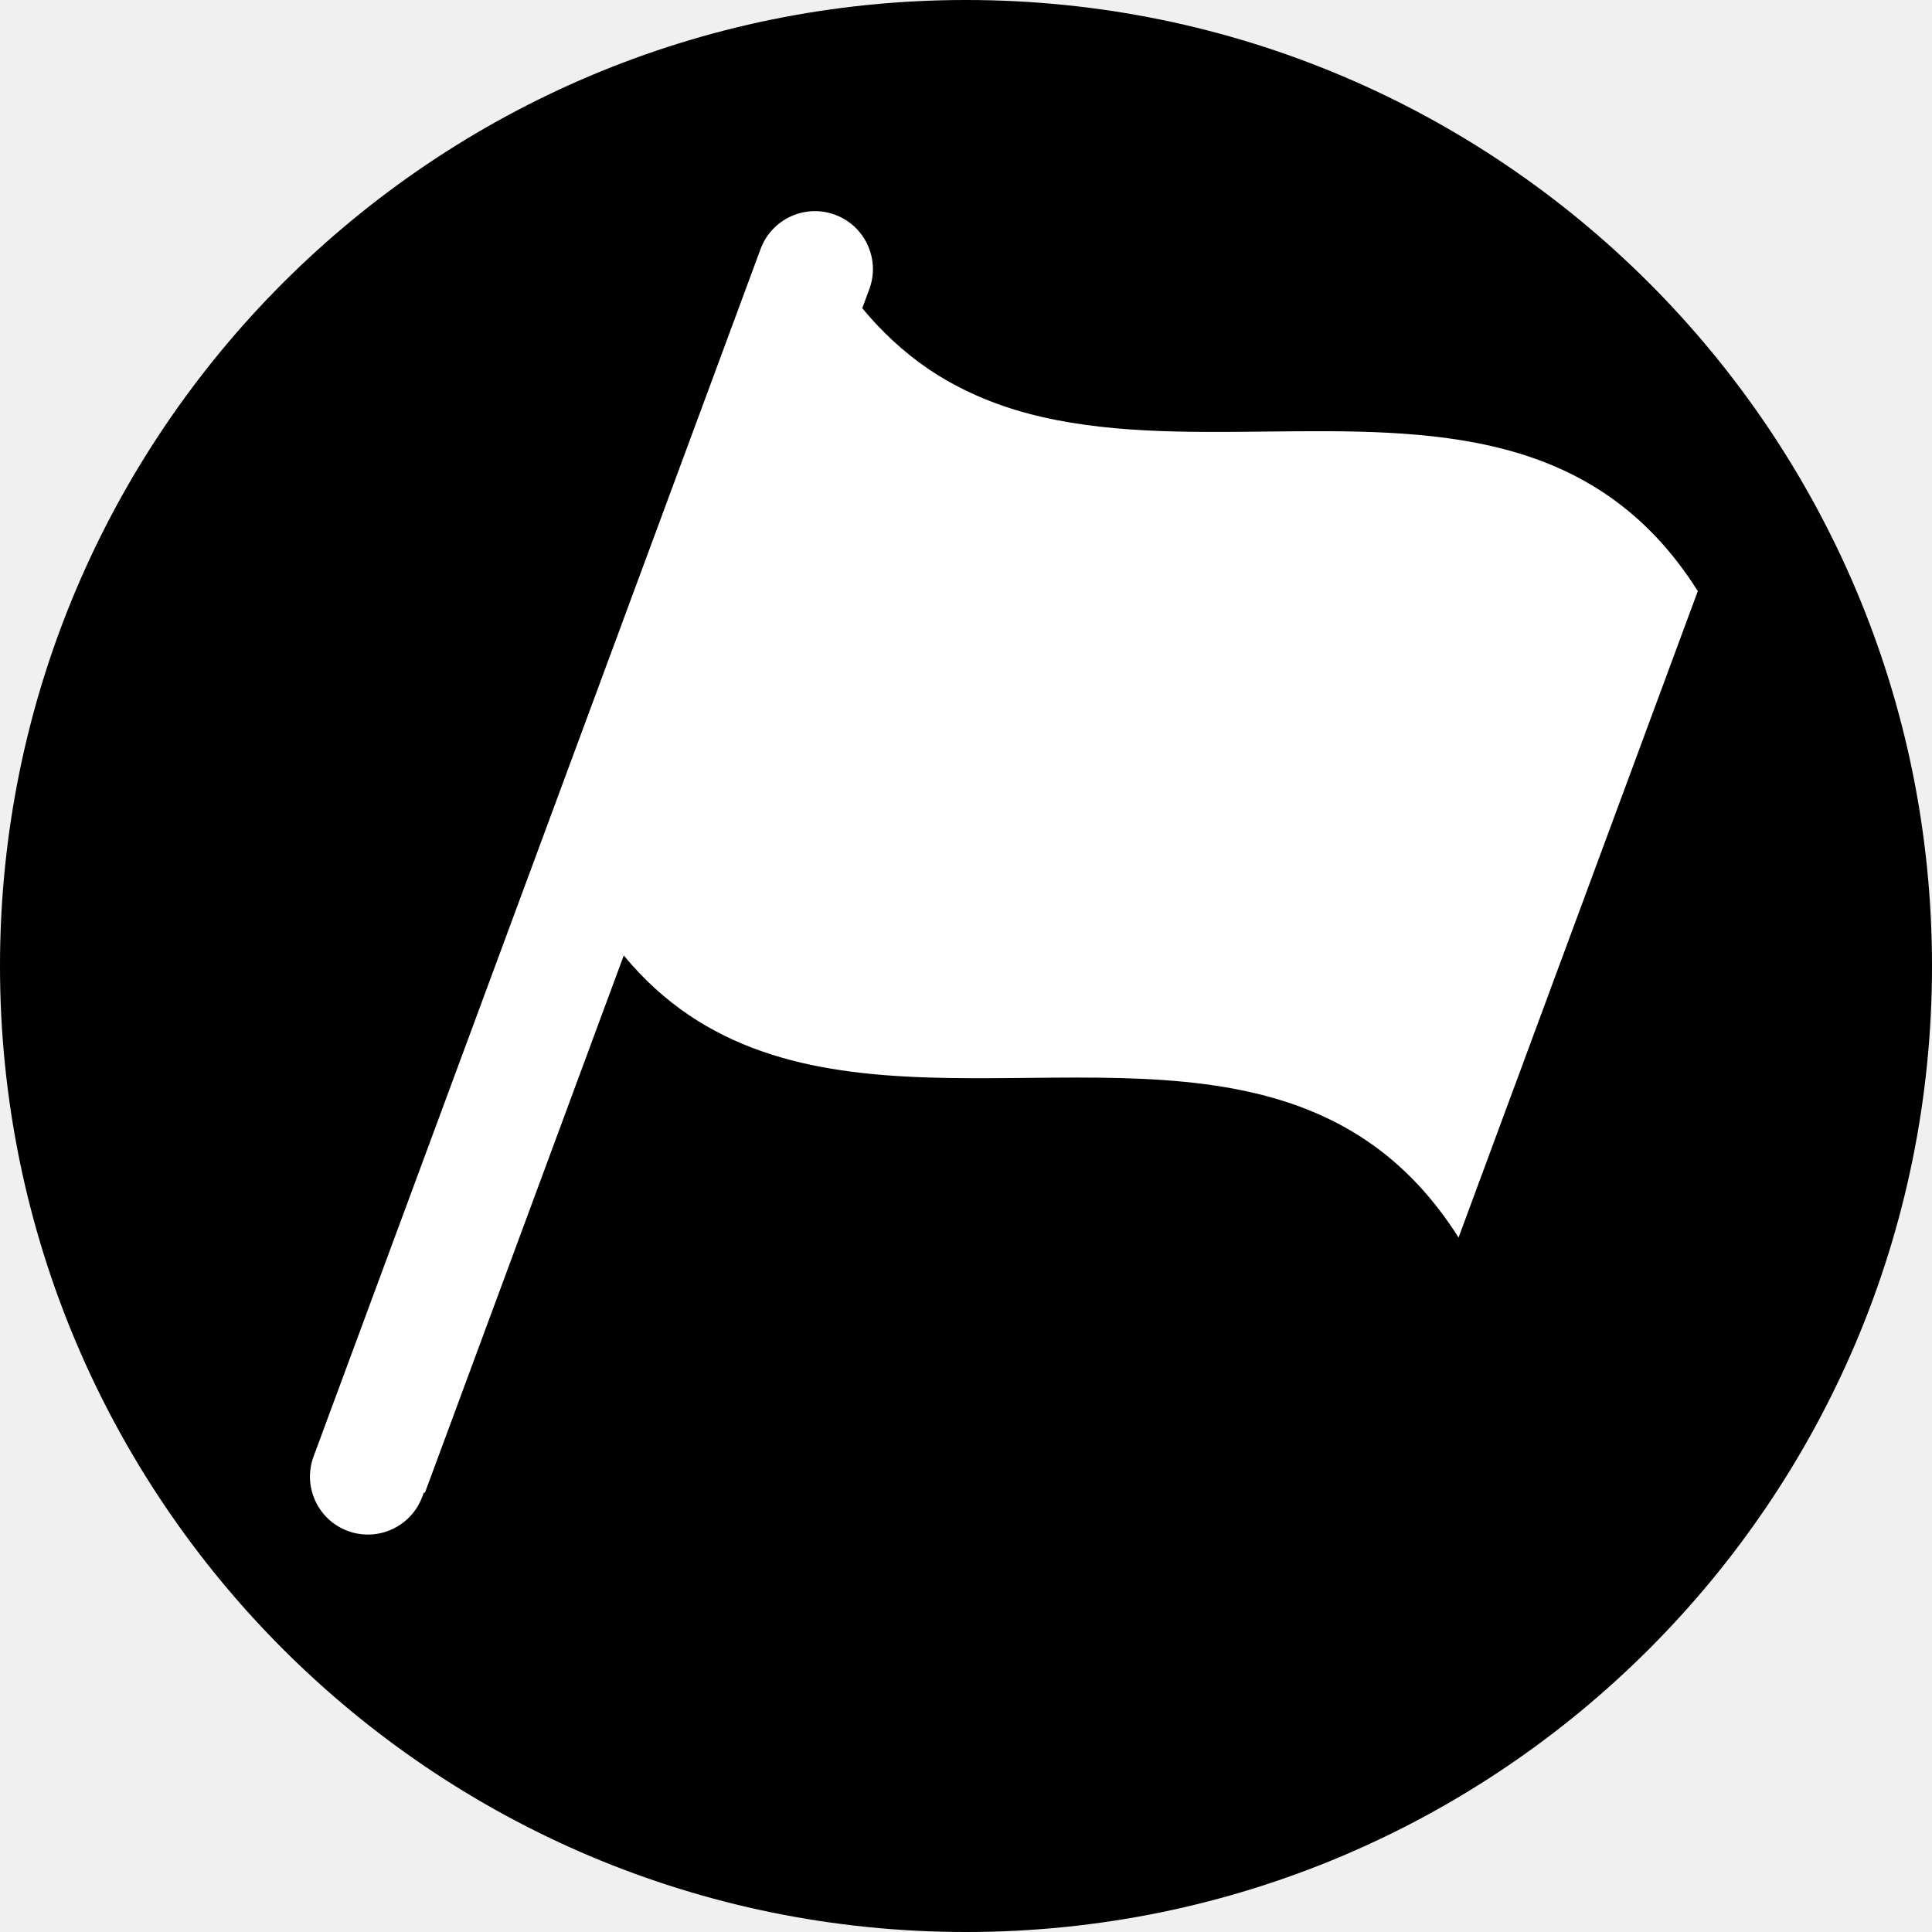
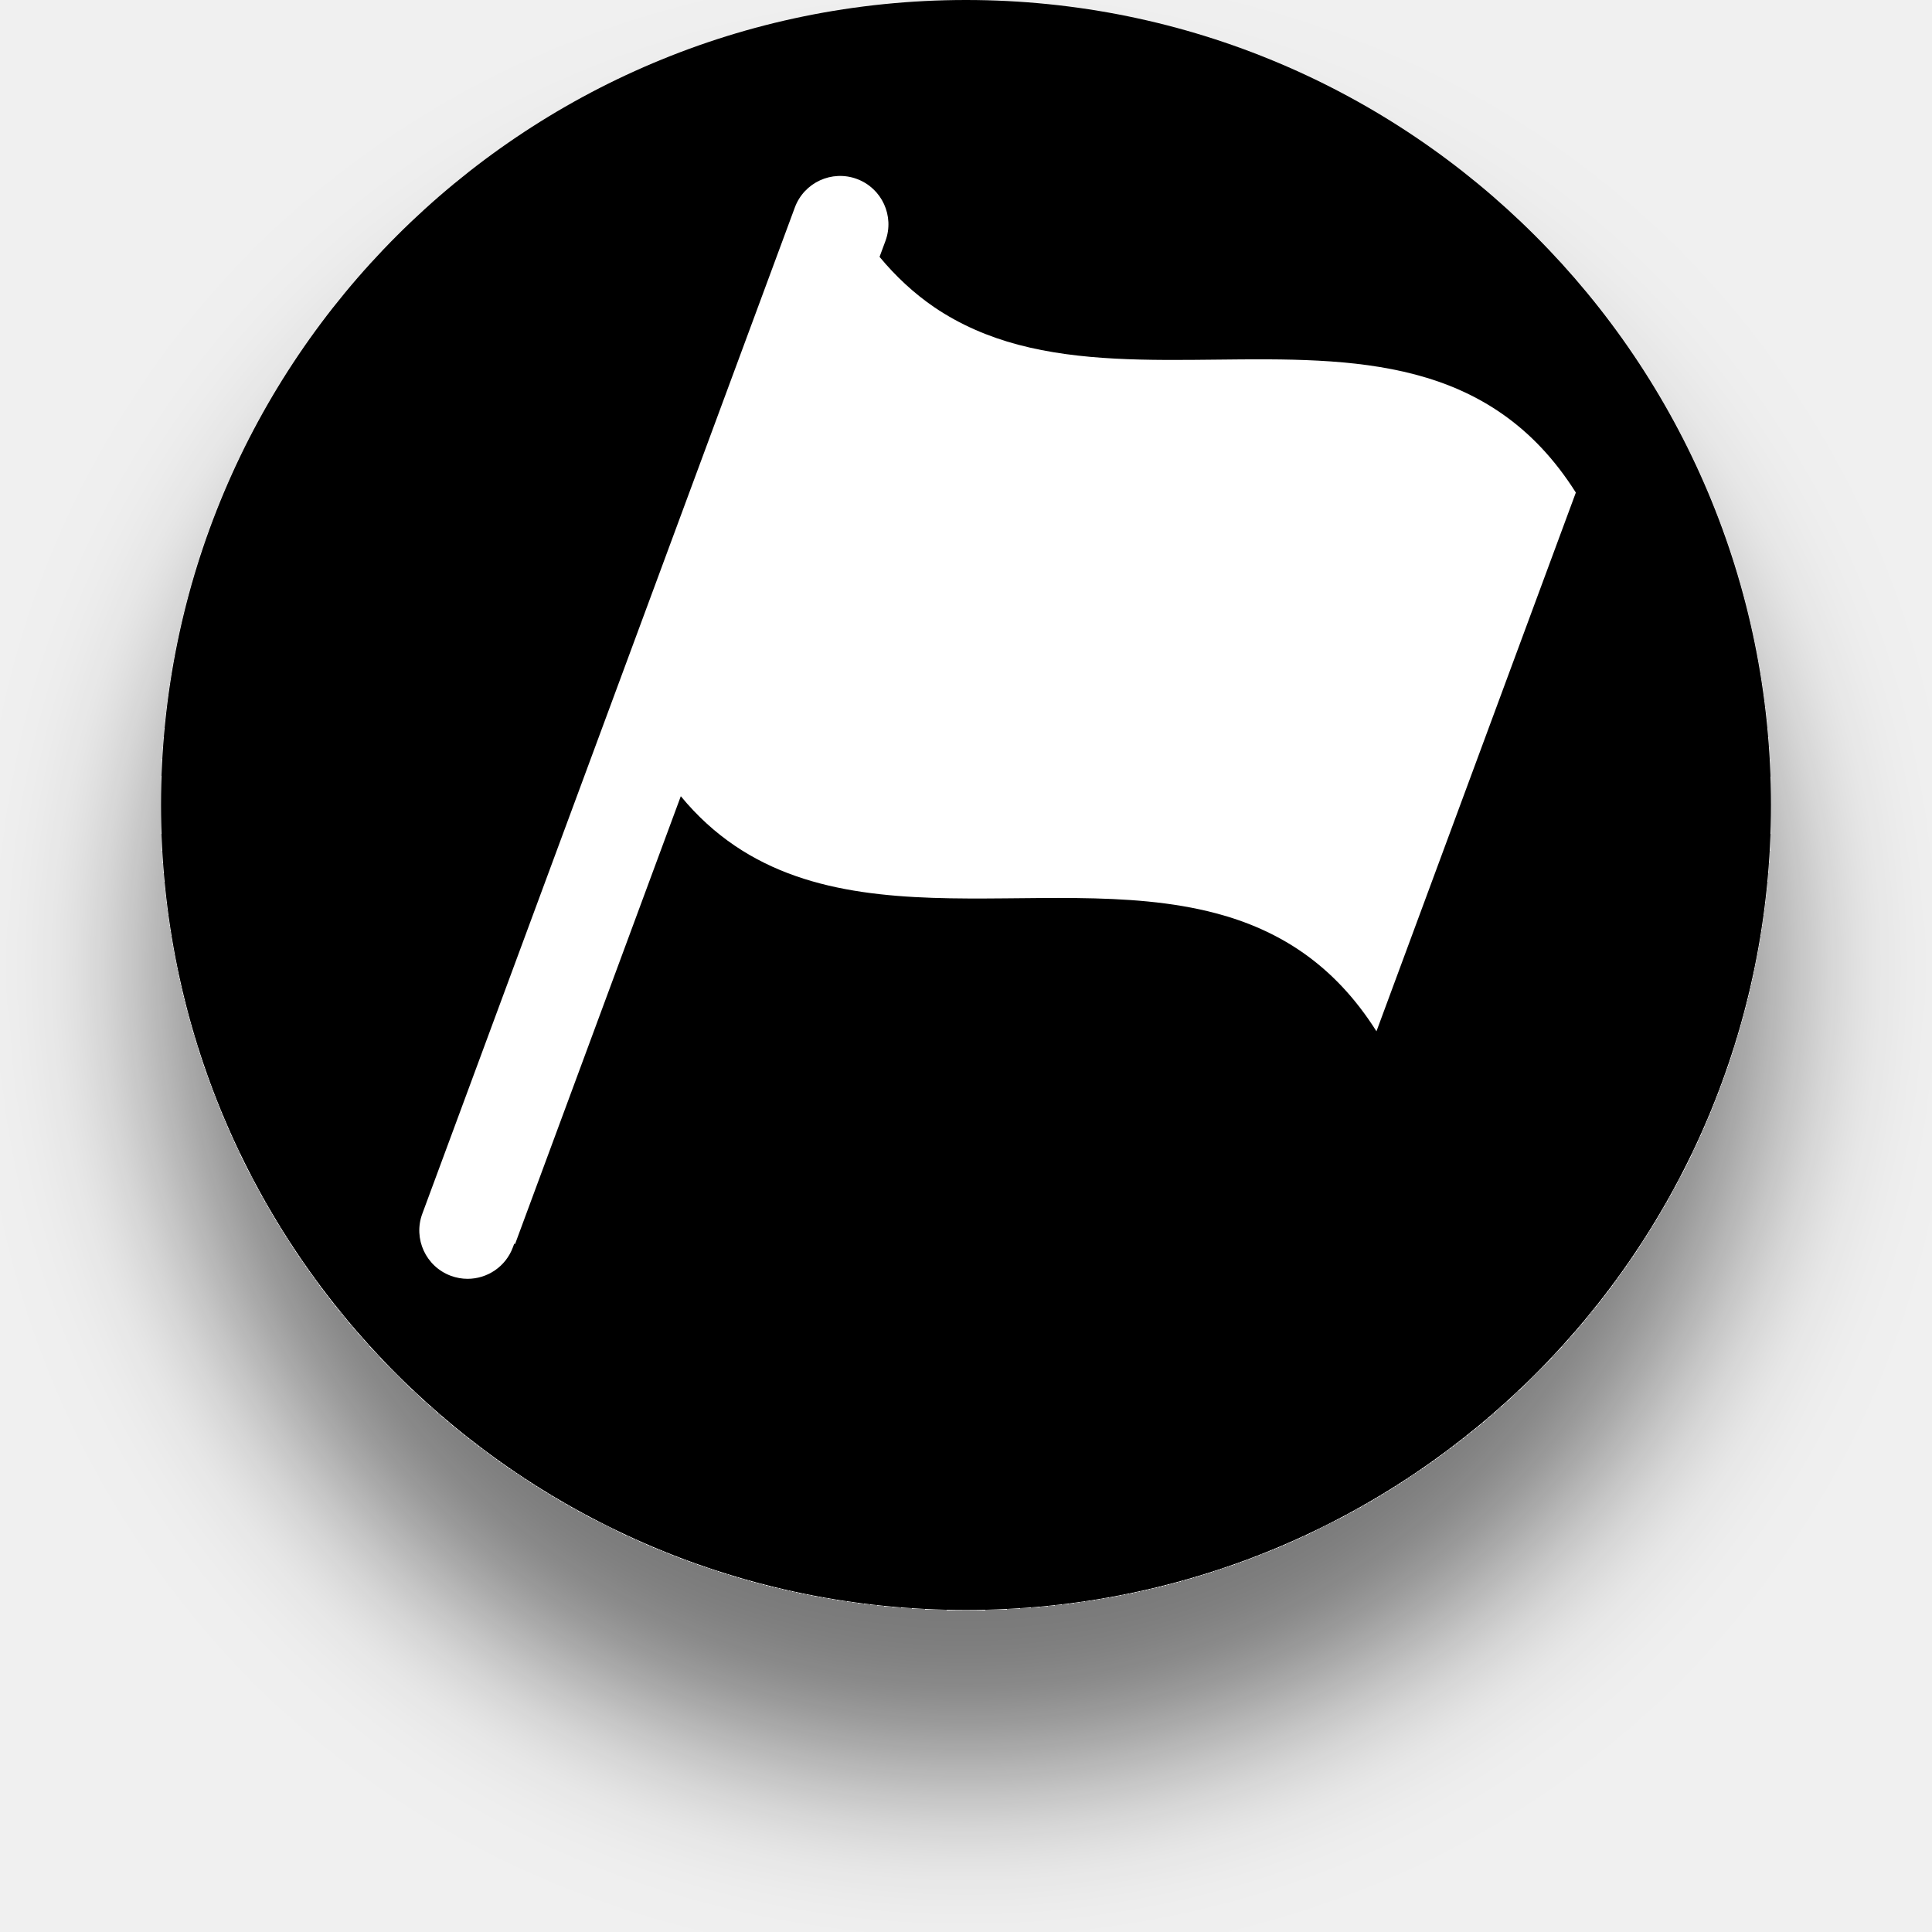
- <svg xmlns="http://www.w3.org/2000/svg" width="1000" height="1000" viewBox="0 0 1000 1000" fill="none">
-   <rect width="1000" height="1000" rx="500" fill="currentColor" />
-   <path d="M833.374 257.295C816.583 245.512 798.336 237.739 779.098 232.649C740.623 222.468 698.175 222.905 655.74 223.375C613.306 223.844 570.87 224.315 532.382 214.101C513.93 209.217 496.236 201.622 480.43 190.913C467.793 182.329 456.272 171.578 446.308 159.545L449.951 149.704C455.703 134.166 447.77 116.907 432.232 111.155C416.694 105.4 399.435 113.336 393.683 128.874L162.306 753.873C156.554 769.411 164.487 786.67 180.025 792.422C183.46 793.693 186.976 794.296 190.436 794.296C202.628 794.296 214.093 786.807 218.574 774.703L219.39 772.498L219.924 772.695L322.862 494.542C405.485 594.85 546.193 538.345 655.257 567.261C674.495 572.351 692.753 580.156 709.533 591.907C726.324 603.691 741.616 619.465 754.944 640.558C768.697 603.358 782.461 566.19 796.224 529.021C809.977 491.821 823.741 454.653 837.504 417.484C851.257 380.284 865.021 343.116 878.785 305.947C865.444 284.821 850.153 269.046 833.374 257.295Z" fill="white" />
+ <svg xmlns="http://www.w3.org/2000/svg" width="1200" height="1200" viewBox="0 0 1200 1200" fill="none">
+   <g filter="url(#filter0_d_106_77)">
+     <rect x="100" width="1000" height="1000" rx="500" fill="currentColor" />
+     <path d="M933.374 257.295C916.583 245.512 898.336 237.739 879.098 232.649C840.623 222.468 798.175 222.905 755.74 223.375C713.306 223.844 670.87 224.315 632.382 214.101C613.93 209.217 596.236 201.622 580.43 190.913C567.793 182.329 556.272 171.578 546.308 159.545L549.951 149.704C555.703 134.166 547.77 116.907 532.232 111.155C516.694 105.4 499.435 113.336 493.683 128.874L262.306 753.873C256.554 769.411 264.487 786.67 280.025 792.422C283.46 793.693 286.976 794.296 290.436 794.296C302.628 794.296 314.093 786.807 318.574 774.703L319.39 772.498L319.924 772.695L422.862 494.542C505.485 594.85 646.193 538.345 755.257 567.261C774.495 572.351 792.753 580.156 809.533 591.907C826.324 603.691 841.616 619.465 854.944 640.558C868.697 603.358 882.461 566.19 896.224 529.021C909.977 491.821 923.741 454.653 937.504 417.484C951.257 380.284 965.021 343.116 978.785 305.947C965.444 284.821 950.153 269.046 933.374 257.295Z" fill="white" />
+   </g>
+   <defs>
+     <filter id="filter0_d_106_77" x="0" y="0" width="1200" height="1200" filterUnits="userSpaceOnUse" color-interpolation-filters="sRGB">
+       <feFlood flood-opacity="0" result="BackgroundImageFix" />
+       <feColorMatrix in="SourceAlpha" type="matrix" values="0 0 0 0 0 0 0 0 0 0 0 0 0 0 0 0 0 0 127 0" result="hardAlpha" />
+       <feOffset dy="100" />
+       <feGaussianBlur stdDeviation="50" />
+       <feComposite in2="hardAlpha" operator="out" />
+       <feColorMatrix type="matrix" values="0 0 0 0 0 0 0 0 0 0 0 0 0 0 0 0 0 0 0.5 0" />
+       <feBlend mode="multiply" in2="BackgroundImageFix" result="effect1_dropShadow_106_77" />
+       <feBlend mode="normal" in="SourceGraphic" in2="effect1_dropShadow_106_77" result="shape" />
+     </filter>
+   </defs>
</svg>
